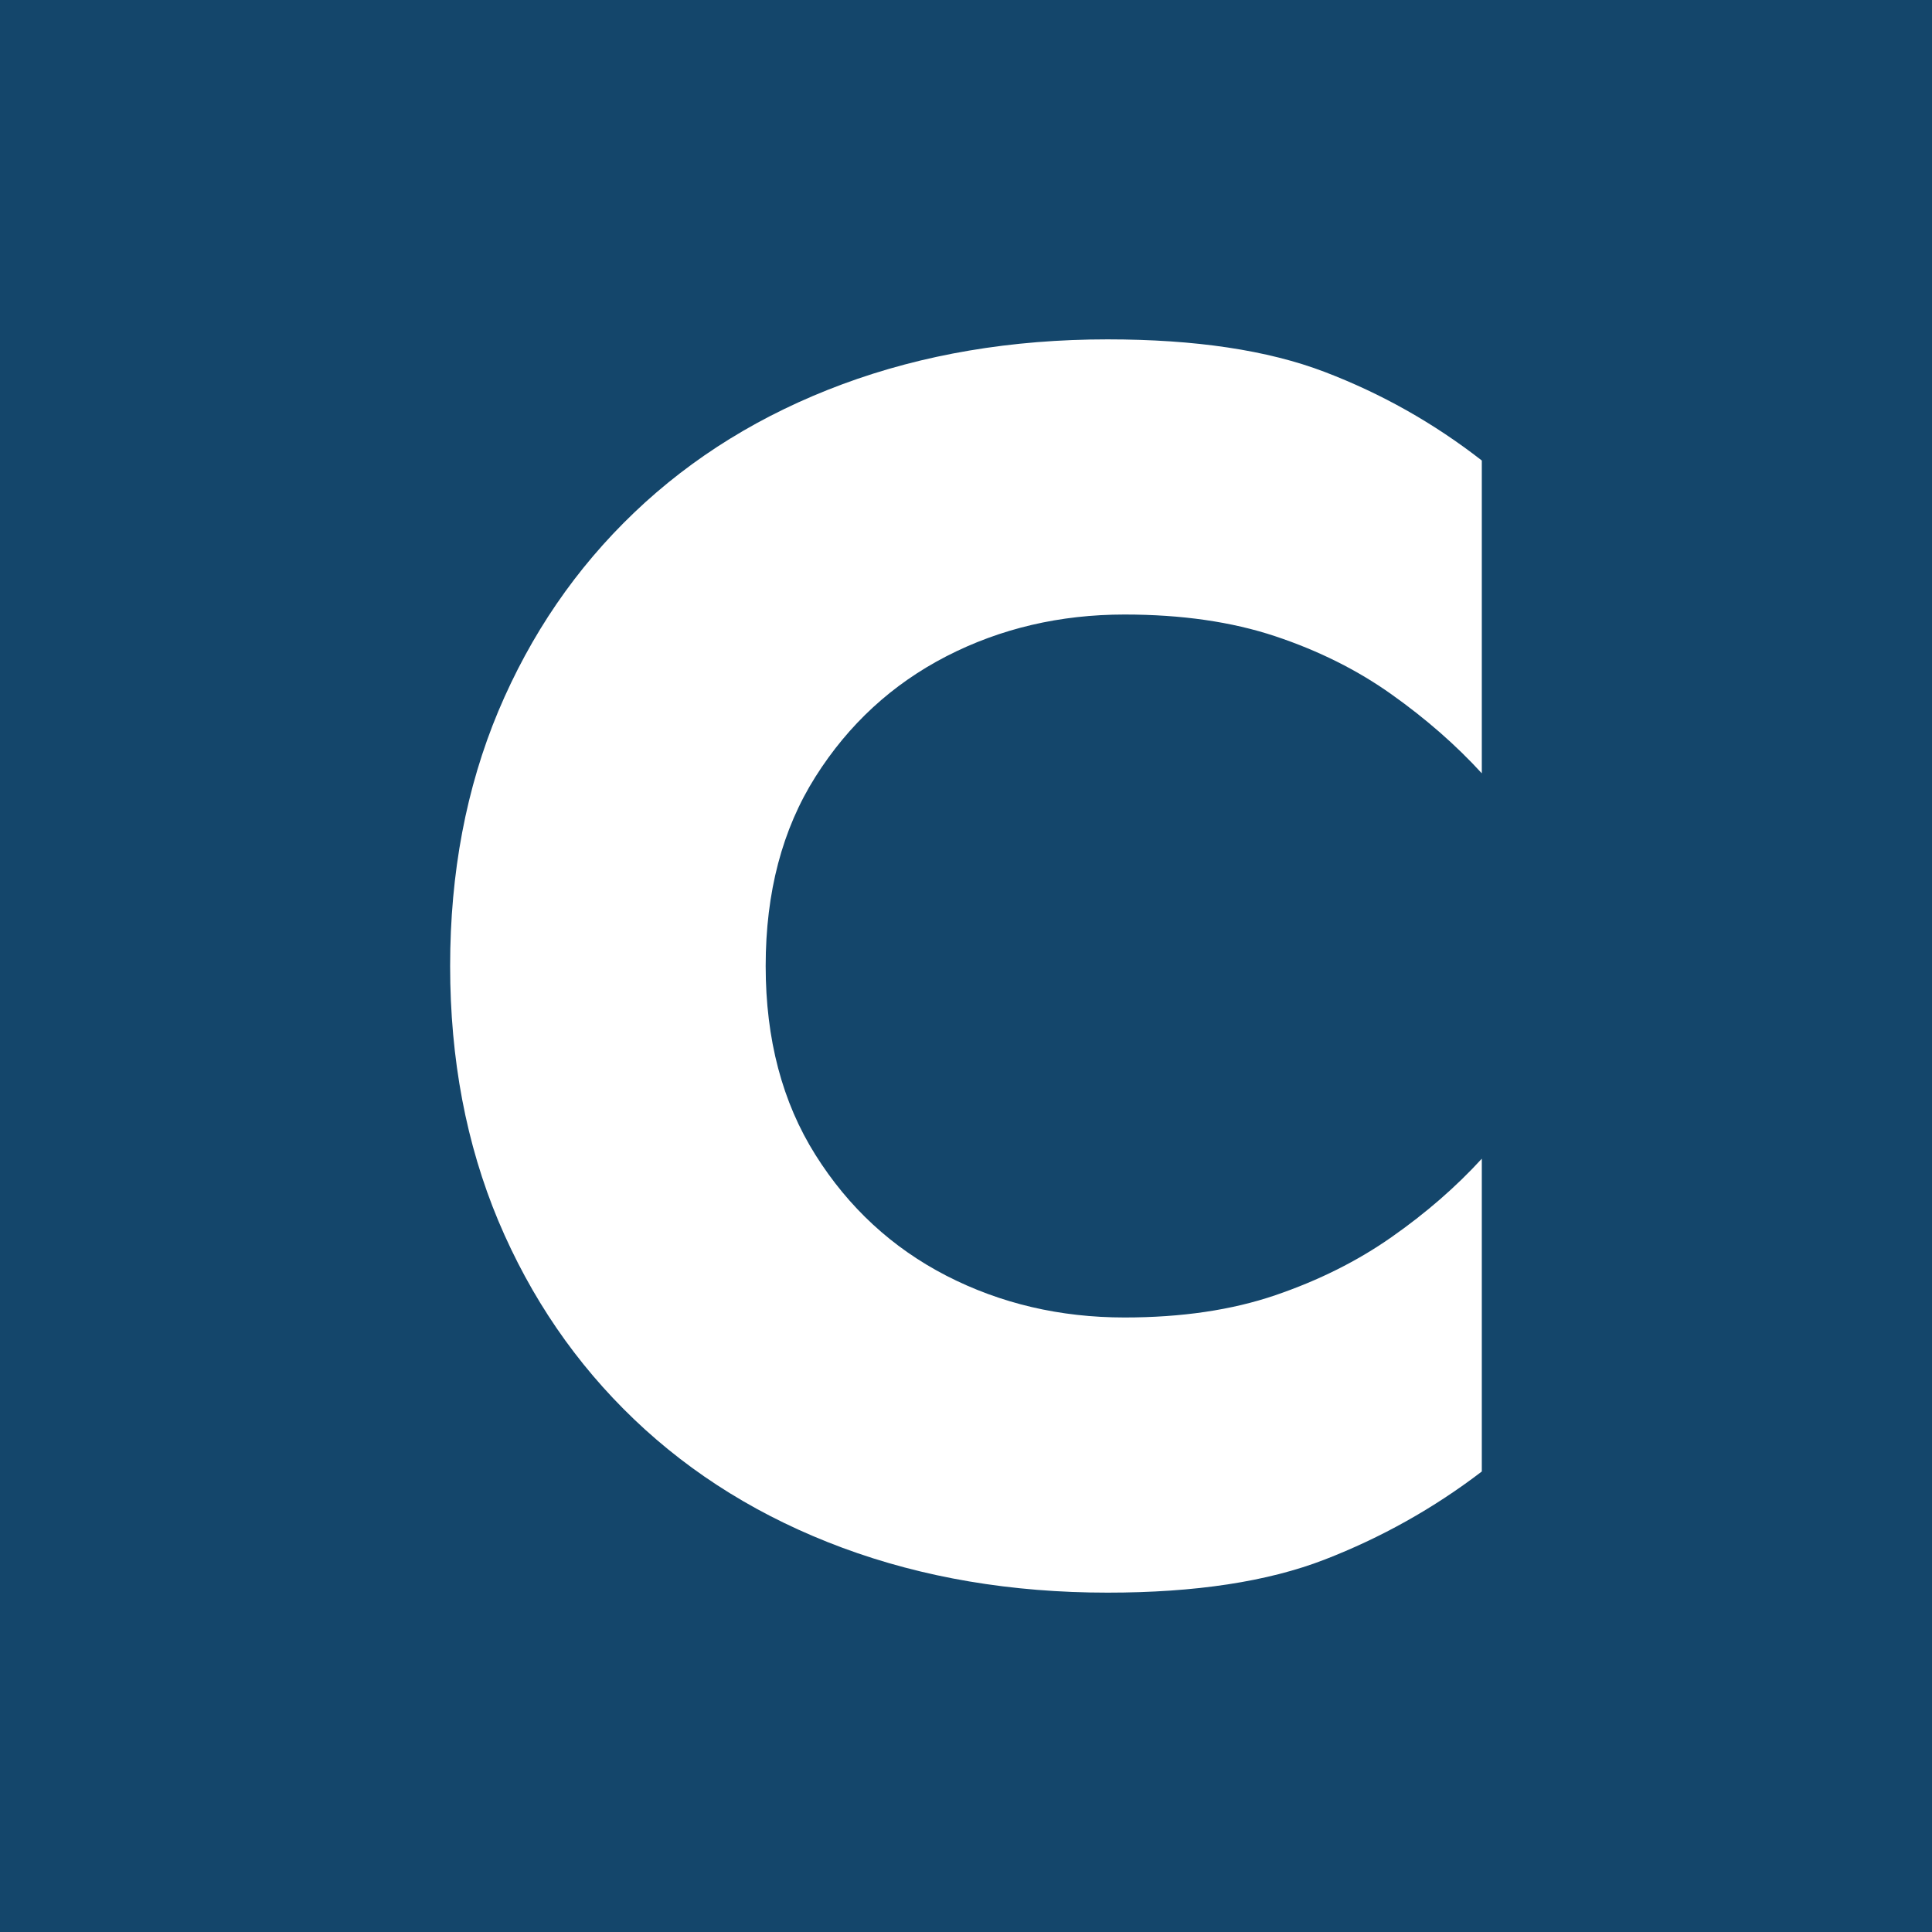
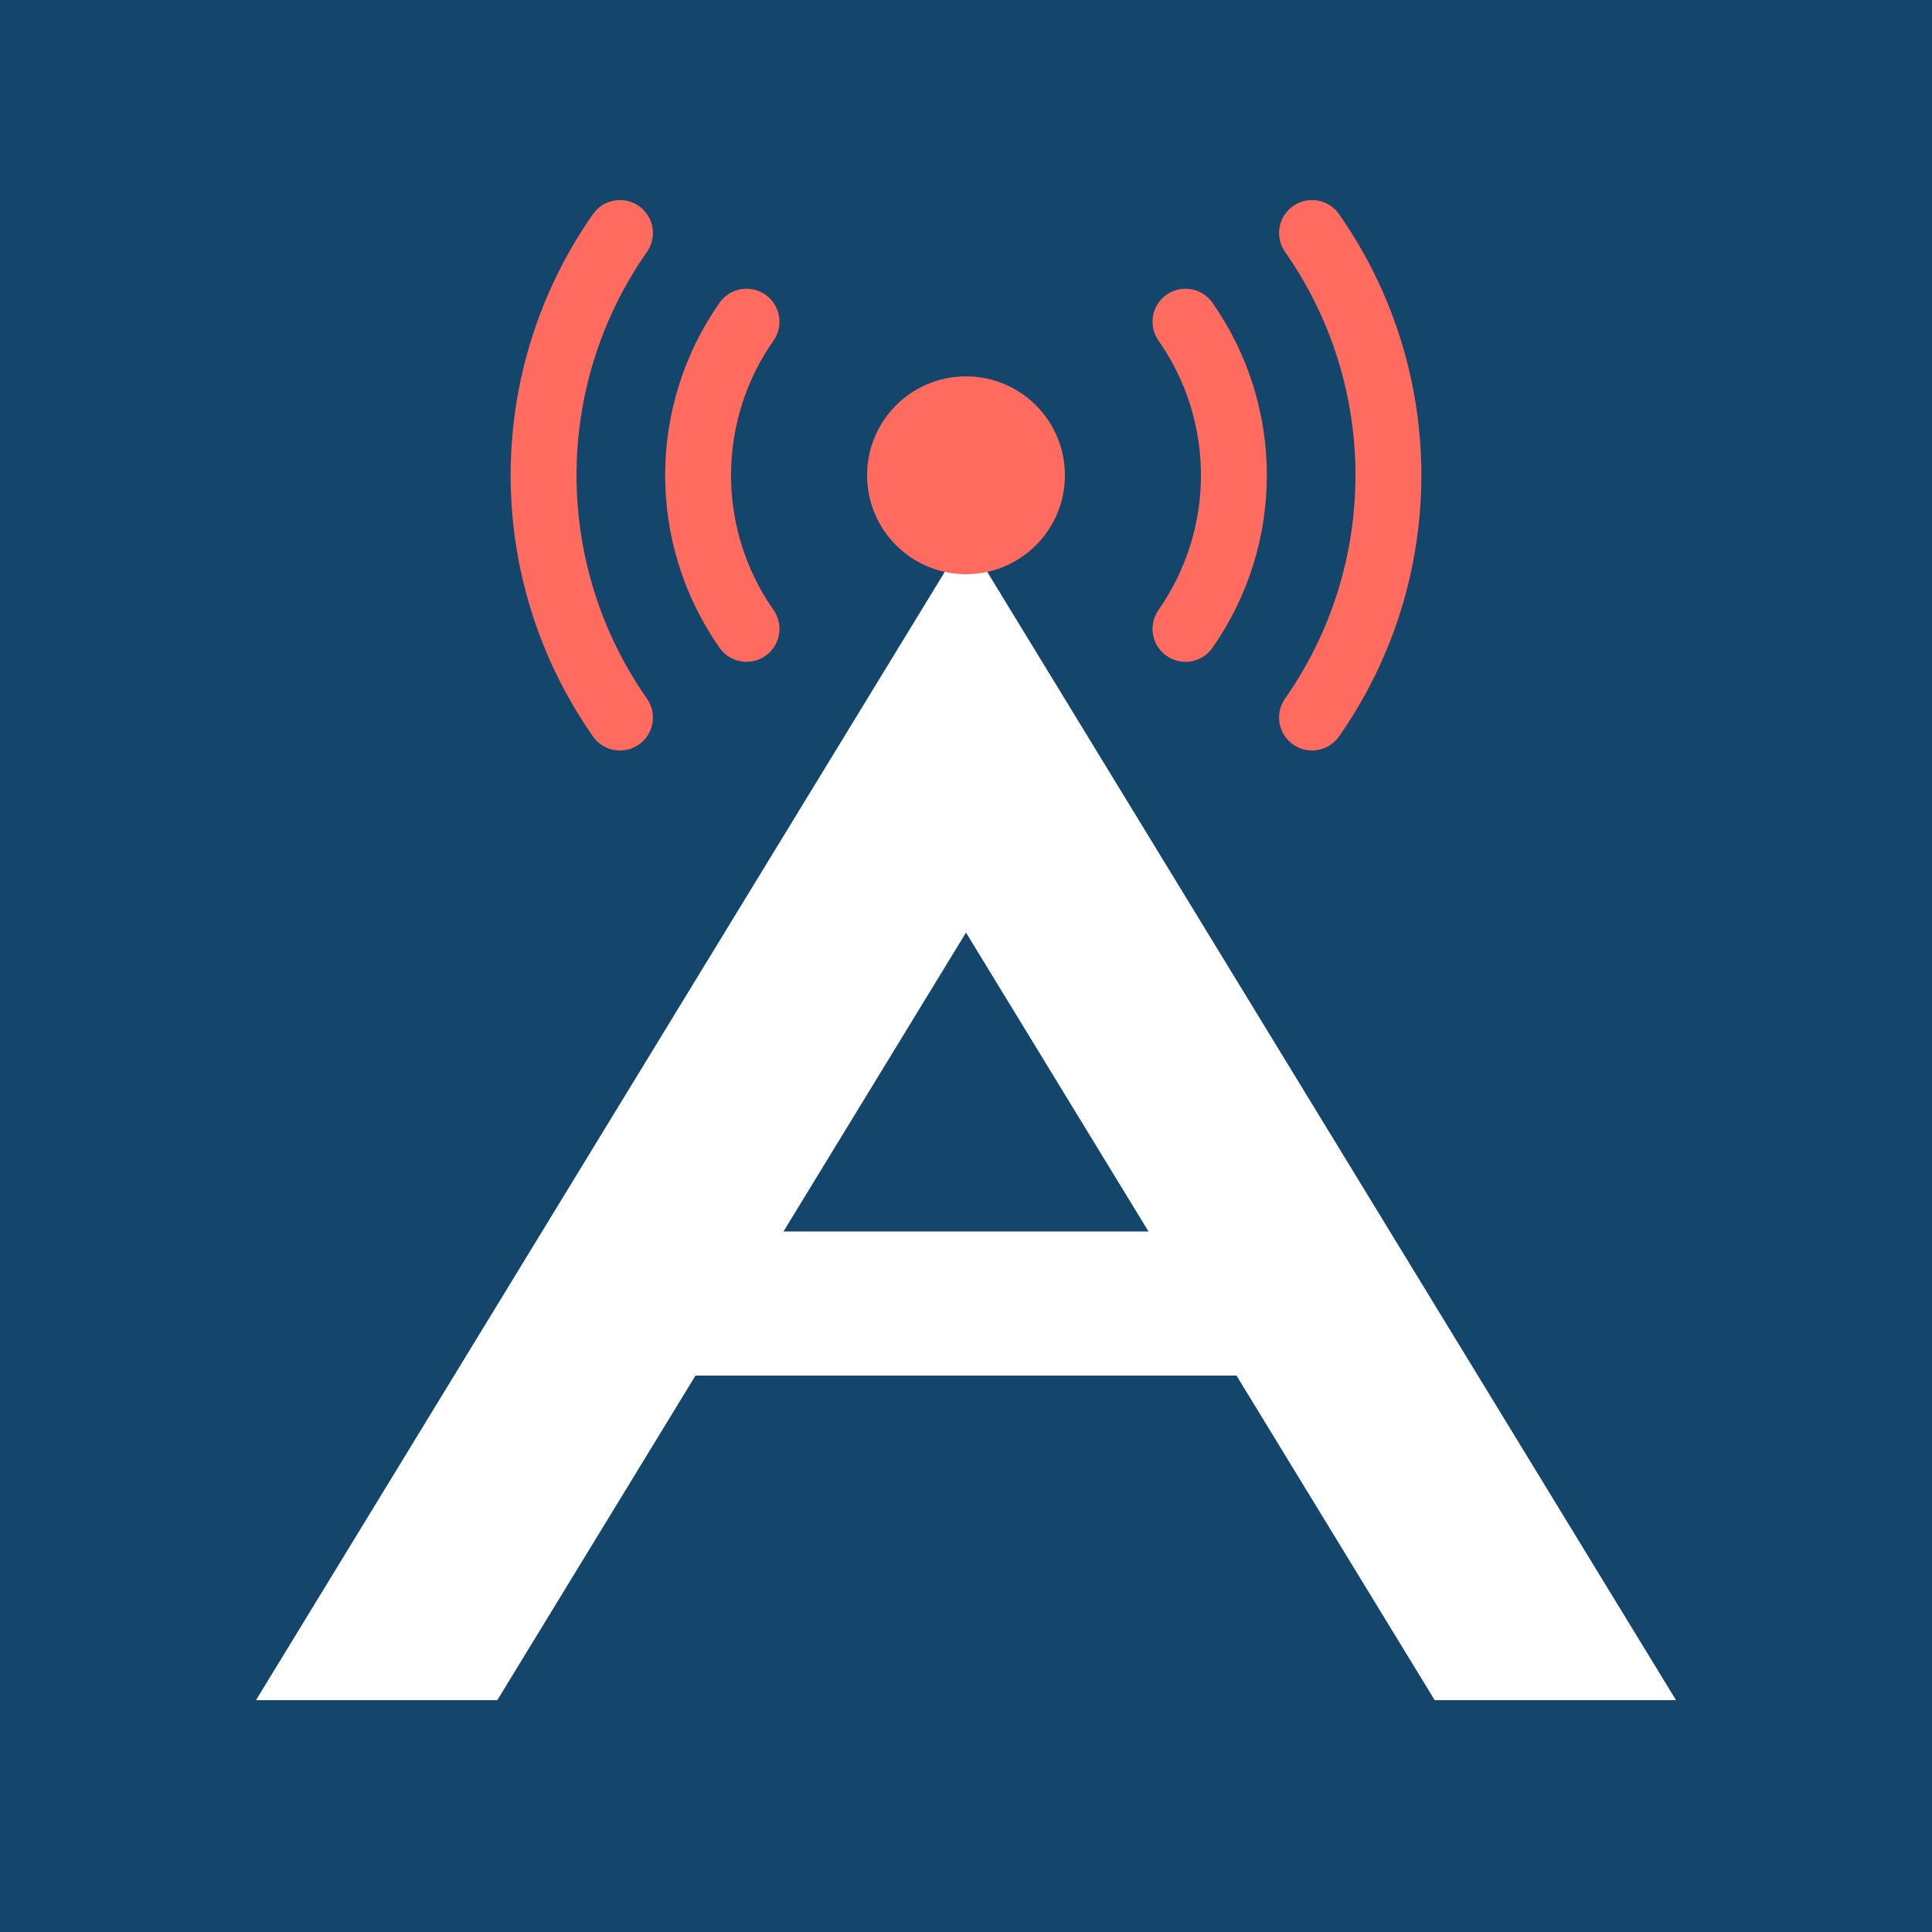
<svg xmlns="http://www.w3.org/2000/svg" viewBox="0 0 100 100">
  <rect width="100" height="100" fill="#14466b" />
-   <g transform="translate(20.305 81.000) scale(0.088571 -0.088571)">
-     <path fill="#ffffff" d="M218.2 350Q218.2 414.6 247.3 460.6Q276.3 506.5 323.8 531Q371.3 555.4 427.9 555.4Q477.9 555.4 516 542.7Q554.1 530 584 508.7Q614 487.4 636.7 462.6V645.4Q594.6 678.2 544.8 697.2Q495 716.2 418 716.2Q333.8 716.2 263.1 690Q192.5 663.8 141.4 615Q90.3 566.2 62 499Q33.8 431.7 33.8 350Q33.8 268.3 62 201Q90.3 133.8 141.4 85Q192.5 36.2 263.1 10Q333.8 -16.2 418 -16.2Q495 -16.2 544.8 3.1Q594.6 22.4 636.7 54.6V237.4Q614 212.6 584 191.6Q554.1 170.6 516 157.6Q477.9 144.6 427.9 144.6Q371.3 144.6 323.8 169Q276.3 193.5 247.3 239.6Q218.2 285.8 218.2 350Z" />
+   <g transform="translate(-146.95 88) scale(0.1 -0.1)">
+     <path fill="#ffffff" d="M1602,0 L1969.5,602 L2337,0 L2212.1,0 L1969.5,397.3 L1726.9,0 Z" />
+     <path fill="#ffffff" d="M1827.5,168 L2111.5,168 L2065.9,242.6 L1873.1,242.6 Z" />
+     <circle fill="#ff6b5e" cx="1969.5" cy="634" r="51.2" />
+     <path fill="none" stroke="#ff6b5e" stroke-width="34.1" stroke-linecap="round" d="M2083.1,554.5 A138.6,138.6 0 0 1 2083.1,713.5" />
+     <path fill="none" stroke="#ff6b5e" stroke-width="34.1" stroke-linecap="round" d="M1855.9,713.5 A138.6,138.6 0 0 1 1855.9,554.5" />
+     <path fill="none" stroke="#ff6b5e" stroke-width="34.1" stroke-linecap="round" d="M2148.6,508.6 A218.6,218.6 0 0 1 2148.6,759.4" />
+     <path fill="none" stroke="#ff6b5e" stroke-width="34.1" stroke-linecap="round" d="M1790.4,759.4 A218.6,218.6 0 0 1 1790.4,508.6" />
  </g>
</svg>
